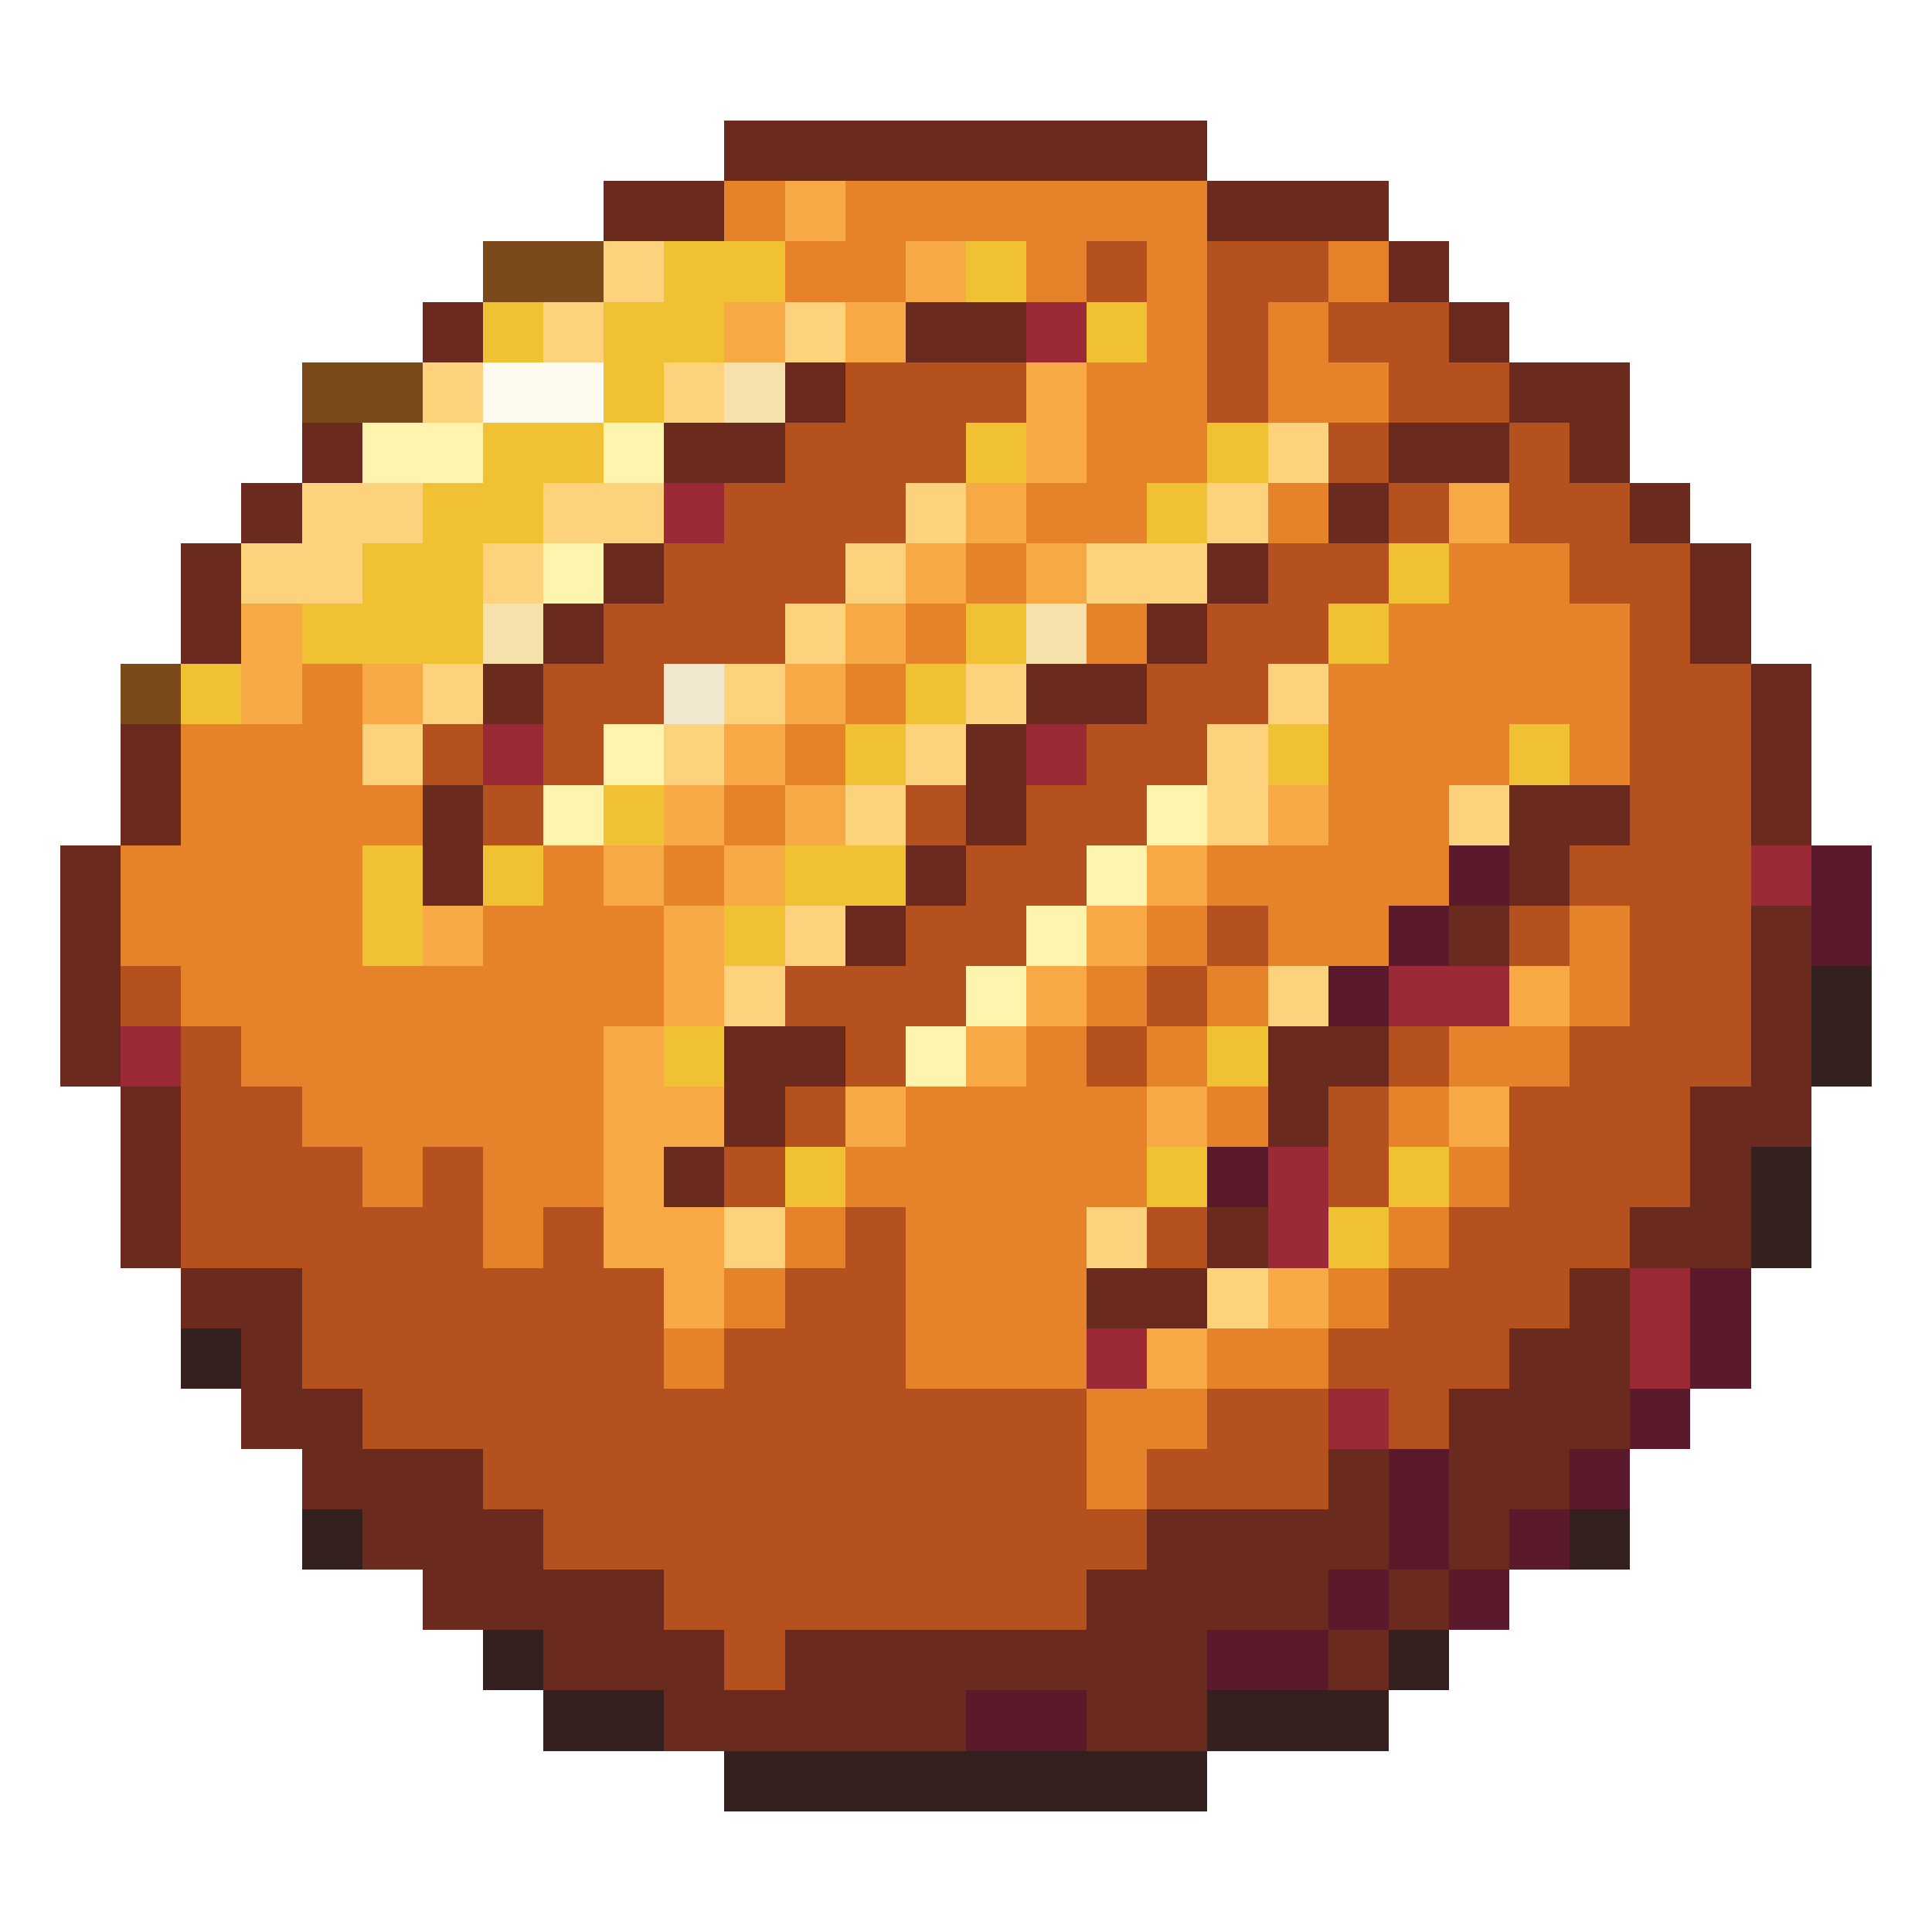
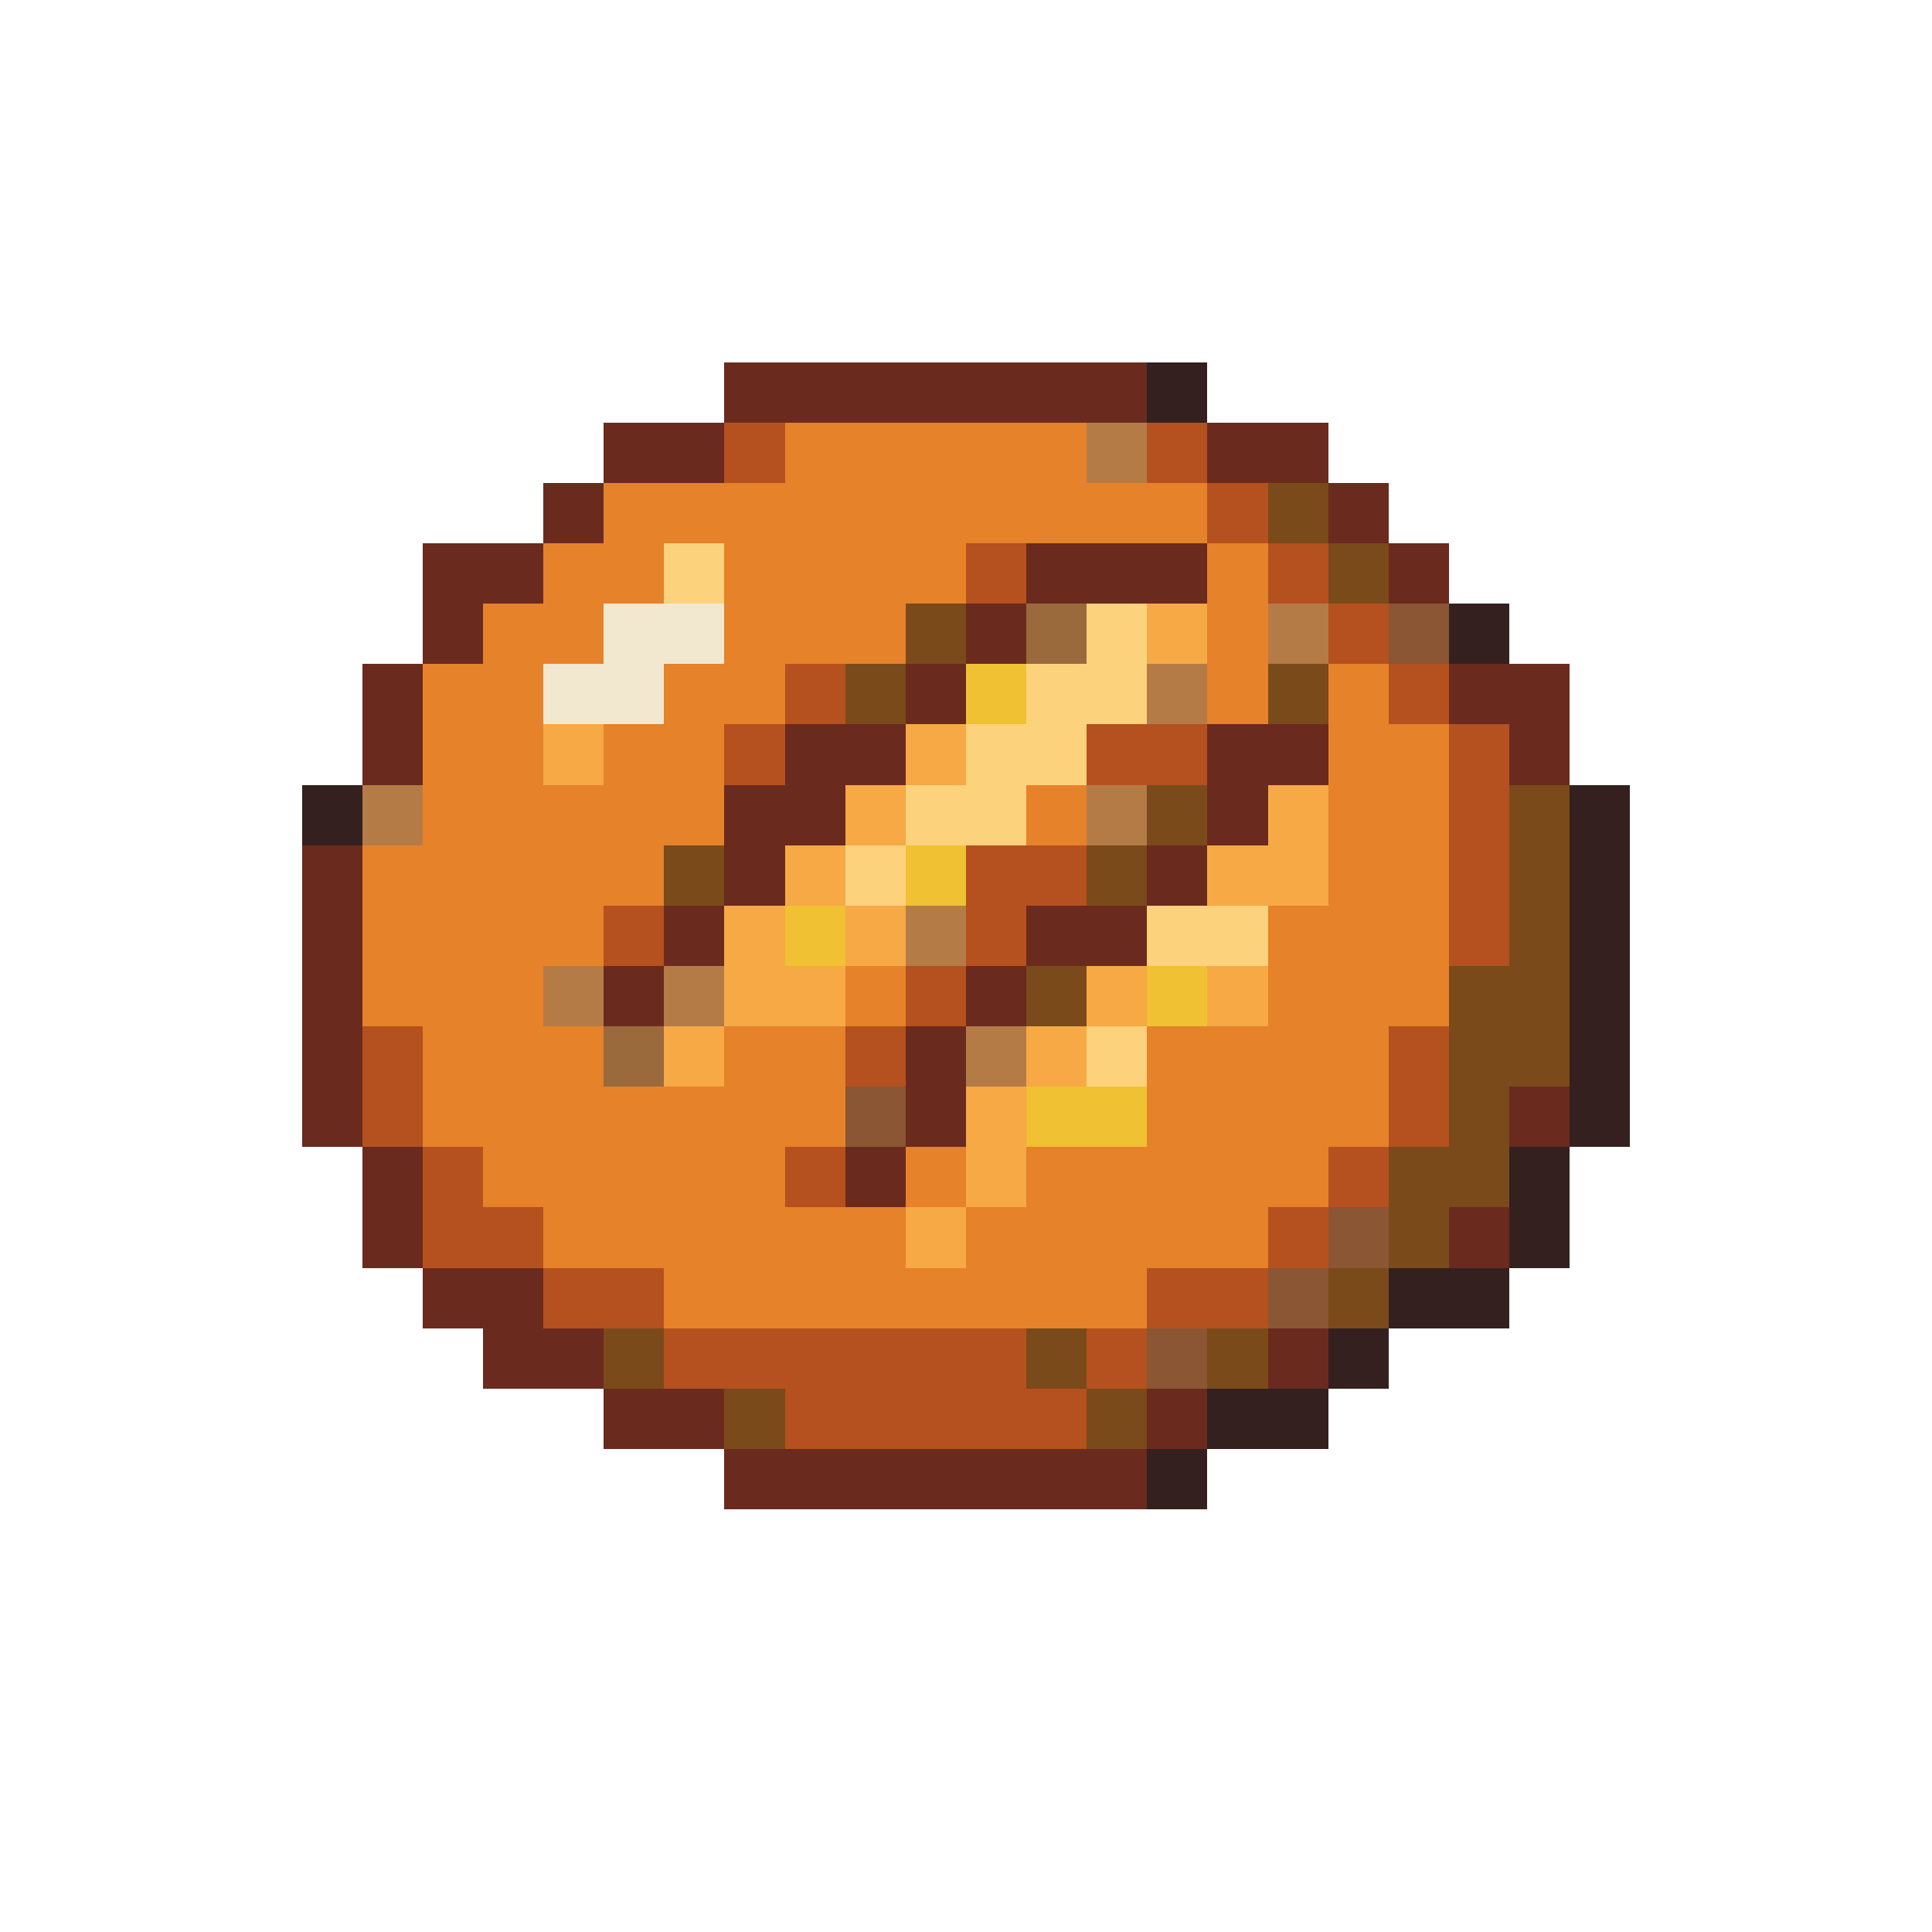
<svg xmlns="http://www.w3.org/2000/svg" width="32" height="32" viewBox="0 0 32 32" shape-rendering="crispEdges">
-   <rect x="12" y="2" width="8" height="1" fill="#6b2a1e" />
-   <rect x="10" y="3" width="2" height="1" fill="#6b2a1e" />
-   <rect x="12" y="3" width="1" height="1" fill="#e5822a" />
-   <rect x="13" y="3" width="1" height="1" fill="#f6a945" />
-   <rect x="14" y="3" width="6" height="1" fill="#e5822a" />
-   <rect x="20" y="3" width="3" height="1" fill="#6b2a1e" />
-   <rect x="8" y="4" width="2" height="1" fill="#7a4a1a" />
-   <rect x="10" y="4" width="1" height="1" fill="#fdd27d" />
-   <rect x="11" y="4" width="2" height="1" fill="#f0c132" />
-   <rect x="13" y="4" width="2" height="1" fill="#e5822a" />
-   <rect x="15" y="4" width="1" height="1" fill="#f6a945" />
-   <rect x="16" y="4" width="1" height="1" fill="#f0c132" />
-   <rect x="17" y="4" width="1" height="1" fill="#e5822a" />
-   <rect x="18" y="4" width="1" height="1" fill="#b5501f" />
-   <rect x="19" y="4" width="1" height="1" fill="#e5822a" />
-   <rect x="20" y="4" width="2" height="1" fill="#b5501f" />
-   <rect x="22" y="4" width="1" height="1" fill="#e5822a" />
-   <rect x="23" y="4" width="1" height="1" fill="#6b2a1e" />
-   <rect x="7" y="5" width="1" height="1" fill="#6b2a1e" />
-   <rect x="8" y="5" width="1" height="1" fill="#f0c132" />
-   <rect x="9" y="5" width="1" height="1" fill="#fdd27d" />
-   <rect x="10" y="5" width="2" height="1" fill="#f0c132" />
-   <rect x="12" y="5" width="1" height="1" fill="#f6a945" />
-   <rect x="13" y="5" width="1" height="1" fill="#fdd27d" />
-   <rect x="14" y="5" width="1" height="1" fill="#f6a945" />
-   <rect x="15" y="5" width="2" height="1" fill="#6b2a1e" />
-   <rect x="17" y="5" width="1" height="1" fill="#9c2a36" />
-   <rect x="18" y="5" width="1" height="1" fill="#f0c132" />
-   <rect x="19" y="5" width="1" height="1" fill="#e5822a" />
-   <rect x="20" y="5" width="1" height="1" fill="#b5501f" />
-   <rect x="21" y="5" width="1" height="1" fill="#e5822a" />
-   <rect x="22" y="5" width="2" height="1" fill="#b5501f" />
-   <rect x="24" y="5" width="1" height="1" fill="#6b2a1e" />
-   <rect x="5" y="6" width="2" height="1" fill="#7a4a1a" />
-   <rect x="7" y="6" width="1" height="1" fill="#fdd27d" />
-   <rect x="8" y="6" width="2" height="1" fill="#fffaf0" />
-   <rect x="10" y="6" width="1" height="1" fill="#f0c132" />
-   <rect x="11" y="6" width="1" height="1" fill="#fdd27d" />
-   <rect x="12" y="6" width="1" height="1" fill="#f6e0ab" />
-   <rect x="13" y="6" width="1" height="1" fill="#6b2a1e" />
-   <rect x="14" y="6" width="3" height="1" fill="#b5501f" />
-   <rect x="17" y="6" width="1" height="1" fill="#f6a945" />
-   <rect x="18" y="6" width="2" height="1" fill="#e5822a" />
-   <rect x="20" y="6" width="1" height="1" fill="#b5501f" />
-   <rect x="21" y="6" width="2" height="1" fill="#e5822a" />
-   <rect x="23" y="6" width="2" height="1" fill="#b5501f" />
-   <rect x="25" y="6" width="2" height="1" fill="#6b2a1e" />
-   <rect x="5" y="7" width="1" height="1" fill="#6b2a1e" />
-   <rect x="6" y="7" width="2" height="1" fill="#fff4ad" />
-   <rect x="8" y="7" width="2" height="1" fill="#f0c132" />
-   <rect x="10" y="7" width="1" height="1" fill="#fff4ad" />
-   <rect x="11" y="7" width="2" height="1" fill="#6b2a1e" />
-   <rect x="13" y="7" width="3" height="1" fill="#b5501f" />
-   <rect x="16" y="7" width="1" height="1" fill="#f0c132" />
-   <rect x="17" y="7" width="1" height="1" fill="#f6a945" />
-   <rect x="18" y="7" width="2" height="1" fill="#e5822a" />
-   <rect x="20" y="7" width="1" height="1" fill="#f0c132" />
-   <rect x="21" y="7" width="1" height="1" fill="#fdd27d" />
-   <rect x="22" y="7" width="1" height="1" fill="#b5501f" />
-   <rect x="23" y="7" width="2" height="1" fill="#6b2a1e" />
-   <rect x="25" y="7" width="1" height="1" fill="#b5501f" />
-   <rect x="26" y="7" width="1" height="1" fill="#6b2a1e" />
-   <rect x="4" y="8" width="1" height="1" fill="#6b2a1e" />
-   <rect x="5" y="8" width="2" height="1" fill="#fdd27d" />
-   <rect x="7" y="8" width="2" height="1" fill="#f0c132" />
-   <rect x="9" y="8" width="2" height="1" fill="#fdd27d" />
-   <rect x="11" y="8" width="1" height="1" fill="#9c2a36" />
-   <rect x="12" y="8" width="3" height="1" fill="#b5501f" />
-   <rect x="15" y="8" width="1" height="1" fill="#fdd27d" />
-   <rect x="16" y="8" width="1" height="1" fill="#f6a945" />
-   <rect x="17" y="8" width="2" height="1" fill="#e5822a" />
-   <rect x="19" y="8" width="1" height="1" fill="#f0c132" />
-   <rect x="20" y="8" width="1" height="1" fill="#fdd27d" />
-   <rect x="21" y="8" width="1" height="1" fill="#e5822a" />
+   <rect x="12" y="6" width="7" height="1" fill="#6b2a1e" />
+   <rect x="19" y="6" width="1" height="1" fill="#33201f" />
+   <rect x="10" y="7" width="2" height="1" fill="#6b2a1e" />
+   <rect x="12" y="7" width="1" height="1" fill="#b5501f" />
+   <rect x="13" y="7" width="5" height="1" fill="#e5822a" />
+   <rect x="18" y="7" width="1" height="1" fill="#b57b46" />
+   <rect x="19" y="7" width="1" height="1" fill="#b5501f" />
+   <rect x="20" y="7" width="2" height="1" fill="#6b2a1e" />
+   <rect x="9" y="8" width="1" height="1" fill="#6b2a1e" />
+   <rect x="10" y="8" width="10" height="1" fill="#e5822a" />
+   <rect x="20" y="8" width="1" height="1" fill="#b5501f" />
+   <rect x="21" y="8" width="1" height="1" fill="#7a4a1a" />
  <rect x="22" y="8" width="1" height="1" fill="#6b2a1e" />
-   <rect x="23" y="8" width="1" height="1" fill="#b5501f" />
-   <rect x="24" y="8" width="1" height="1" fill="#f6a945" />
-   <rect x="25" y="8" width="2" height="1" fill="#b5501f" />
-   <rect x="27" y="8" width="1" height="1" fill="#6b2a1e" />
-   <rect x="3" y="9" width="1" height="1" fill="#6b2a1e" />
-   <rect x="4" y="9" width="2" height="1" fill="#fdd27d" />
-   <rect x="6" y="9" width="2" height="1" fill="#f0c132" />
-   <rect x="8" y="9" width="1" height="1" fill="#fdd27d" />
-   <rect x="9" y="9" width="1" height="1" fill="#fff4ad" />
-   <rect x="10" y="9" width="1" height="1" fill="#6b2a1e" />
-   <rect x="11" y="9" width="3" height="1" fill="#b5501f" />
-   <rect x="14" y="9" width="1" height="1" fill="#fdd27d" />
-   <rect x="15" y="9" width="1" height="1" fill="#f6a945" />
-   <rect x="16" y="9" width="1" height="1" fill="#e5822a" />
-   <rect x="17" y="9" width="1" height="1" fill="#f6a945" />
-   <rect x="18" y="9" width="2" height="1" fill="#fdd27d" />
-   <rect x="20" y="9" width="1" height="1" fill="#6b2a1e" />
-   <rect x="21" y="9" width="2" height="1" fill="#b5501f" />
-   <rect x="23" y="9" width="1" height="1" fill="#f0c132" />
-   <rect x="24" y="9" width="2" height="1" fill="#e5822a" />
-   <rect x="26" y="9" width="2" height="1" fill="#b5501f" />
-   <rect x="28" y="9" width="1" height="1" fill="#6b2a1e" />
-   <rect x="3" y="10" width="1" height="1" fill="#6b2a1e" />
-   <rect x="4" y="10" width="1" height="1" fill="#f6a945" />
-   <rect x="5" y="10" width="3" height="1" fill="#f0c132" />
-   <rect x="8" y="10" width="1" height="1" fill="#f6e0ab" />
-   <rect x="9" y="10" width="1" height="1" fill="#6b2a1e" />
-   <rect x="10" y="10" width="3" height="1" fill="#b5501f" />
-   <rect x="13" y="10" width="1" height="1" fill="#fdd27d" />
-   <rect x="14" y="10" width="1" height="1" fill="#f6a945" />
-   <rect x="15" y="10" width="1" height="1" fill="#e5822a" />
-   <rect x="16" y="10" width="1" height="1" fill="#f0c132" />
-   <rect x="17" y="10" width="1" height="1" fill="#f6e0ab" />
-   <rect x="18" y="10" width="1" height="1" fill="#e5822a" />
-   <rect x="19" y="10" width="1" height="1" fill="#6b2a1e" />
-   <rect x="20" y="10" width="2" height="1" fill="#b5501f" />
-   <rect x="22" y="10" width="1" height="1" fill="#f0c132" />
-   <rect x="23" y="10" width="4" height="1" fill="#e5822a" />
-   <rect x="27" y="10" width="1" height="1" fill="#b5501f" />
-   <rect x="28" y="10" width="1" height="1" fill="#6b2a1e" />
-   <rect x="2" y="11" width="1" height="1" fill="#7a4a1a" />
-   <rect x="3" y="11" width="1" height="1" fill="#f0c132" />
-   <rect x="4" y="11" width="1" height="1" fill="#f6a945" />
-   <rect x="5" y="11" width="1" height="1" fill="#e5822a" />
-   <rect x="6" y="11" width="1" height="1" fill="#f6a945" />
-   <rect x="7" y="11" width="1" height="1" fill="#fdd27d" />
-   <rect x="8" y="11" width="1" height="1" fill="#6b2a1e" />
-   <rect x="9" y="11" width="2" height="1" fill="#b5501f" />
-   <rect x="11" y="11" width="1" height="1" fill="#f2e8cf" />
-   <rect x="12" y="11" width="1" height="1" fill="#fdd27d" />
-   <rect x="13" y="11" width="1" height="1" fill="#f6a945" />
-   <rect x="14" y="11" width="1" height="1" fill="#e5822a" />
-   <rect x="15" y="11" width="1" height="1" fill="#f0c132" />
-   <rect x="16" y="11" width="1" height="1" fill="#fdd27d" />
-   <rect x="17" y="11" width="2" height="1" fill="#6b2a1e" />
-   <rect x="19" y="11" width="2" height="1" fill="#b5501f" />
-   <rect x="21" y="11" width="1" height="1" fill="#fdd27d" />
-   <rect x="22" y="11" width="5" height="1" fill="#e5822a" />
-   <rect x="27" y="11" width="2" height="1" fill="#b5501f" />
-   <rect x="29" y="11" width="1" height="1" fill="#6b2a1e" />
-   <rect x="2" y="12" width="1" height="1" fill="#6b2a1e" />
-   <rect x="3" y="12" width="3" height="1" fill="#e5822a" />
-   <rect x="6" y="12" width="1" height="1" fill="#fdd27d" />
-   <rect x="7" y="12" width="1" height="1" fill="#b5501f" />
-   <rect x="8" y="12" width="1" height="1" fill="#9c2a36" />
-   <rect x="9" y="12" width="1" height="1" fill="#b5501f" />
-   <rect x="10" y="12" width="1" height="1" fill="#fff4ad" />
-   <rect x="11" y="12" width="1" height="1" fill="#fdd27d" />
-   <rect x="12" y="12" width="1" height="1" fill="#f6a945" />
-   <rect x="13" y="12" width="1" height="1" fill="#e5822a" />
-   <rect x="14" y="12" width="1" height="1" fill="#f0c132" />
-   <rect x="15" y="12" width="1" height="1" fill="#fdd27d" />
-   <rect x="16" y="12" width="1" height="1" fill="#6b2a1e" />
-   <rect x="17" y="12" width="1" height="1" fill="#9c2a36" />
+   <rect x="7" y="9" width="2" height="1" fill="#6b2a1e" />
+   <rect x="9" y="9" width="2" height="1" fill="#e5822a" />
+   <rect x="11" y="9" width="1" height="1" fill="#fdd27d" />
+   <rect x="12" y="9" width="4" height="1" fill="#e5822a" />
+   <rect x="16" y="9" width="1" height="1" fill="#b5501f" />
+   <rect x="17" y="9" width="3" height="1" fill="#6b2a1e" />
+   <rect x="20" y="9" width="1" height="1" fill="#e5822a" />
+   <rect x="21" y="9" width="1" height="1" fill="#b5501f" />
+   <rect x="22" y="9" width="1" height="1" fill="#7a4a1a" />
+   <rect x="23" y="9" width="1" height="1" fill="#6b2a1e" />
+   <rect x="7" y="10" width="1" height="1" fill="#6b2a1e" />
+   <rect x="8" y="10" width="2" height="1" fill="#e5822a" />
+   <rect x="10" y="10" width="2" height="1" fill="#f2e8cf" />
+   <rect x="12" y="10" width="3" height="1" fill="#e5822a" />
+   <rect x="15" y="10" width="1" height="1" fill="#7a4a1a" />
+   <rect x="16" y="10" width="1" height="1" fill="#6b2a1e" />
+   <rect x="17" y="10" width="1" height="1" fill="#9a6a3c" />
+   <rect x="18" y="10" width="1" height="1" fill="#fdd27d" />
+   <rect x="19" y="10" width="1" height="1" fill="#f6a945" />
+   <rect x="20" y="10" width="1" height="1" fill="#e5822a" />
+   <rect x="21" y="10" width="1" height="1" fill="#b57b46" />
+   <rect x="22" y="10" width="1" height="1" fill="#b5501f" />
+   <rect x="23" y="10" width="1" height="1" fill="#8a5634" />
+   <rect x="24" y="10" width="1" height="1" fill="#33201f" />
+   <rect x="6" y="11" width="1" height="1" fill="#6b2a1e" />
+   <rect x="7" y="11" width="2" height="1" fill="#e5822a" />
+   <rect x="9" y="11" width="2" height="1" fill="#f2e8cf" />
+   <rect x="11" y="11" width="2" height="1" fill="#e5822a" />
+   <rect x="13" y="11" width="1" height="1" fill="#b5501f" />
+   <rect x="14" y="11" width="1" height="1" fill="#7a4a1a" />
+   <rect x="15" y="11" width="1" height="1" fill="#6b2a1e" />
+   <rect x="16" y="11" width="1" height="1" fill="#f0c132" />
+   <rect x="17" y="11" width="2" height="1" fill="#fdd27d" />
+   <rect x="19" y="11" width="1" height="1" fill="#b57b46" />
+   <rect x="20" y="11" width="1" height="1" fill="#e5822a" />
+   <rect x="21" y="11" width="1" height="1" fill="#7a4a1a" />
+   <rect x="22" y="11" width="1" height="1" fill="#e5822a" />
+   <rect x="23" y="11" width="1" height="1" fill="#b5501f" />
+   <rect x="24" y="11" width="2" height="1" fill="#6b2a1e" />
+   <rect x="6" y="12" width="1" height="1" fill="#6b2a1e" />
+   <rect x="7" y="12" width="2" height="1" fill="#e5822a" />
+   <rect x="9" y="12" width="1" height="1" fill="#f6a945" />
+   <rect x="10" y="12" width="2" height="1" fill="#e5822a" />
+   <rect x="12" y="12" width="1" height="1" fill="#b5501f" />
+   <rect x="13" y="12" width="2" height="1" fill="#6b2a1e" />
+   <rect x="15" y="12" width="1" height="1" fill="#f6a945" />
+   <rect x="16" y="12" width="2" height="1" fill="#fdd27d" />
  <rect x="18" y="12" width="2" height="1" fill="#b5501f" />
-   <rect x="20" y="12" width="1" height="1" fill="#fdd27d" />
-   <rect x="21" y="12" width="1" height="1" fill="#f0c132" />
-   <rect x="22" y="12" width="3" height="1" fill="#e5822a" />
-   <rect x="25" y="12" width="1" height="1" fill="#f0c132" />
-   <rect x="26" y="12" width="1" height="1" fill="#e5822a" />
-   <rect x="27" y="12" width="2" height="1" fill="#b5501f" />
-   <rect x="29" y="12" width="1" height="1" fill="#6b2a1e" />
-   <rect x="2" y="13" width="1" height="1" fill="#6b2a1e" />
-   <rect x="3" y="13" width="4" height="1" fill="#e5822a" />
-   <rect x="7" y="13" width="1" height="1" fill="#6b2a1e" />
-   <rect x="8" y="13" width="1" height="1" fill="#b5501f" />
-   <rect x="9" y="13" width="1" height="1" fill="#fff4ad" />
-   <rect x="10" y="13" width="1" height="1" fill="#f0c132" />
-   <rect x="11" y="13" width="1" height="1" fill="#f6a945" />
-   <rect x="12" y="13" width="1" height="1" fill="#e5822a" />
-   <rect x="13" y="13" width="1" height="1" fill="#f6a945" />
-   <rect x="14" y="13" width="1" height="1" fill="#fdd27d" />
-   <rect x="15" y="13" width="1" height="1" fill="#b5501f" />
-   <rect x="16" y="13" width="1" height="1" fill="#6b2a1e" />
-   <rect x="17" y="13" width="2" height="1" fill="#b5501f" />
-   <rect x="19" y="13" width="1" height="1" fill="#fff4ad" />
-   <rect x="20" y="13" width="1" height="1" fill="#fdd27d" />
+   <rect x="20" y="12" width="2" height="1" fill="#6b2a1e" />
+   <rect x="22" y="12" width="2" height="1" fill="#e5822a" />
+   <rect x="24" y="12" width="1" height="1" fill="#b5501f" />
+   <rect x="25" y="12" width="1" height="1" fill="#6b2a1e" />
+   <rect x="5" y="13" width="1" height="1" fill="#33201f" />
+   <rect x="6" y="13" width="1" height="1" fill="#b57b46" />
+   <rect x="7" y="13" width="5" height="1" fill="#e5822a" />
+   <rect x="12" y="13" width="2" height="1" fill="#6b2a1e" />
+   <rect x="14" y="13" width="1" height="1" fill="#f6a945" />
+   <rect x="15" y="13" width="2" height="1" fill="#fdd27d" />
+   <rect x="17" y="13" width="1" height="1" fill="#e5822a" />
+   <rect x="18" y="13" width="1" height="1" fill="#b57b46" />
+   <rect x="19" y="13" width="1" height="1" fill="#7a4a1a" />
+   <rect x="20" y="13" width="1" height="1" fill="#6b2a1e" />
  <rect x="21" y="13" width="1" height="1" fill="#f6a945" />
  <rect x="22" y="13" width="2" height="1" fill="#e5822a" />
-   <rect x="24" y="13" width="1" height="1" fill="#fdd27d" />
-   <rect x="25" y="13" width="2" height="1" fill="#6b2a1e" />
-   <rect x="27" y="13" width="2" height="1" fill="#b5501f" />
-   <rect x="29" y="13" width="1" height="1" fill="#6b2a1e" />
-   <rect x="1" y="14" width="1" height="1" fill="#6b2a1e" />
-   <rect x="2" y="14" width="4" height="1" fill="#e5822a" />
-   <rect x="6" y="14" width="1" height="1" fill="#f0c132" />
-   <rect x="7" y="14" width="1" height="1" fill="#6b2a1e" />
-   <rect x="8" y="14" width="1" height="1" fill="#f0c132" />
-   <rect x="9" y="14" width="1" height="1" fill="#e5822a" />
-   <rect x="10" y="14" width="1" height="1" fill="#f6a945" />
-   <rect x="11" y="14" width="1" height="1" fill="#e5822a" />
-   <rect x="12" y="14" width="1" height="1" fill="#f6a945" />
-   <rect x="13" y="14" width="2" height="1" fill="#f0c132" />
-   <rect x="15" y="14" width="1" height="1" fill="#6b2a1e" />
+   <rect x="24" y="13" width="1" height="1" fill="#b5501f" />
+   <rect x="25" y="13" width="1" height="1" fill="#7a4a1a" />
+   <rect x="26" y="13" width="1" height="1" fill="#33201f" />
+   <rect x="5" y="14" width="1" height="1" fill="#6b2a1e" />
+   <rect x="6" y="14" width="5" height="1" fill="#e5822a" />
+   <rect x="11" y="14" width="1" height="1" fill="#7a4a1a" />
+   <rect x="12" y="14" width="1" height="1" fill="#6b2a1e" />
+   <rect x="13" y="14" width="1" height="1" fill="#f6a945" />
+   <rect x="14" y="14" width="1" height="1" fill="#fdd27d" />
+   <rect x="15" y="14" width="1" height="1" fill="#f0c132" />
  <rect x="16" y="14" width="2" height="1" fill="#b5501f" />
-   <rect x="18" y="14" width="1" height="1" fill="#fff4ad" />
-   <rect x="19" y="14" width="1" height="1" fill="#f6a945" />
-   <rect x="20" y="14" width="4" height="1" fill="#e5822a" />
-   <rect x="24" y="14" width="1" height="1" fill="#5a1a2b" />
-   <rect x="25" y="14" width="1" height="1" fill="#6b2a1e" />
-   <rect x="26" y="14" width="3" height="1" fill="#b5501f" />
-   <rect x="29" y="14" width="1" height="1" fill="#9c2a36" />
-   <rect x="30" y="14" width="1" height="1" fill="#5a1a2b" />
-   <rect x="1" y="15" width="1" height="1" fill="#6b2a1e" />
-   <rect x="2" y="15" width="4" height="1" fill="#e5822a" />
-   <rect x="6" y="15" width="1" height="1" fill="#f0c132" />
-   <rect x="7" y="15" width="1" height="1" fill="#f6a945" />
-   <rect x="8" y="15" width="3" height="1" fill="#e5822a" />
-   <rect x="11" y="15" width="1" height="1" fill="#f6a945" />
-   <rect x="12" y="15" width="1" height="1" fill="#f0c132" />
-   <rect x="13" y="15" width="1" height="1" fill="#fdd27d" />
-   <rect x="14" y="15" width="1" height="1" fill="#6b2a1e" />
-   <rect x="15" y="15" width="2" height="1" fill="#b5501f" />
-   <rect x="17" y="15" width="1" height="1" fill="#fff4ad" />
-   <rect x="18" y="15" width="1" height="1" fill="#f6a945" />
-   <rect x="19" y="15" width="1" height="1" fill="#e5822a" />
-   <rect x="20" y="15" width="1" height="1" fill="#b5501f" />
-   <rect x="21" y="15" width="2" height="1" fill="#e5822a" />
-   <rect x="23" y="15" width="1" height="1" fill="#5a1a2b" />
-   <rect x="24" y="15" width="1" height="1" fill="#6b2a1e" />
-   <rect x="25" y="15" width="1" height="1" fill="#b5501f" />
-   <rect x="26" y="15" width="1" height="1" fill="#e5822a" />
-   <rect x="27" y="15" width="2" height="1" fill="#b5501f" />
-   <rect x="29" y="15" width="1" height="1" fill="#6b2a1e" />
-   <rect x="30" y="15" width="1" height="1" fill="#5a1a2b" />
-   <rect x="1" y="16" width="1" height="1" fill="#6b2a1e" />
-   <rect x="2" y="16" width="1" height="1" fill="#b5501f" />
-   <rect x="3" y="16" width="8" height="1" fill="#e5822a" />
-   <rect x="11" y="16" width="1" height="1" fill="#f6a945" />
-   <rect x="12" y="16" width="1" height="1" fill="#fdd27d" />
-   <rect x="13" y="16" width="3" height="1" fill="#b5501f" />
-   <rect x="16" y="16" width="1" height="1" fill="#fff4ad" />
-   <rect x="17" y="16" width="1" height="1" fill="#f6a945" />
-   <rect x="18" y="16" width="1" height="1" fill="#e5822a" />
-   <rect x="19" y="16" width="1" height="1" fill="#b5501f" />
-   <rect x="20" y="16" width="1" height="1" fill="#e5822a" />
-   <rect x="21" y="16" width="1" height="1" fill="#fdd27d" />
-   <rect x="22" y="16" width="1" height="1" fill="#5a1a2b" />
-   <rect x="23" y="16" width="2" height="1" fill="#9c2a36" />
-   <rect x="25" y="16" width="1" height="1" fill="#f6a945" />
-   <rect x="26" y="16" width="1" height="1" fill="#e5822a" />
-   <rect x="27" y="16" width="2" height="1" fill="#b5501f" />
-   <rect x="29" y="16" width="1" height="1" fill="#6b2a1e" />
-   <rect x="30" y="16" width="1" height="1" fill="#33201f" />
-   <rect x="1" y="17" width="1" height="1" fill="#6b2a1e" />
-   <rect x="2" y="17" width="1" height="1" fill="#9c2a36" />
-   <rect x="3" y="17" width="1" height="1" fill="#b5501f" />
-   <rect x="4" y="17" width="6" height="1" fill="#e5822a" />
-   <rect x="10" y="17" width="1" height="1" fill="#f6a945" />
-   <rect x="11" y="17" width="1" height="1" fill="#f0c132" />
-   <rect x="12" y="17" width="2" height="1" fill="#6b2a1e" />
+   <rect x="18" y="14" width="1" height="1" fill="#7a4a1a" />
+   <rect x="19" y="14" width="1" height="1" fill="#6b2a1e" />
+   <rect x="20" y="14" width="2" height="1" fill="#f6a945" />
+   <rect x="22" y="14" width="2" height="1" fill="#e5822a" />
+   <rect x="24" y="14" width="1" height="1" fill="#b5501f" />
+   <rect x="25" y="14" width="1" height="1" fill="#7a4a1a" />
+   <rect x="26" y="14" width="1" height="1" fill="#33201f" />
+   <rect x="5" y="15" width="1" height="1" fill="#6b2a1e" />
+   <rect x="6" y="15" width="4" height="1" fill="#e5822a" />
+   <rect x="10" y="15" width="1" height="1" fill="#b5501f" />
+   <rect x="11" y="15" width="1" height="1" fill="#6b2a1e" />
+   <rect x="12" y="15" width="1" height="1" fill="#f6a945" />
+   <rect x="13" y="15" width="1" height="1" fill="#f0c132" />
+   <rect x="14" y="15" width="1" height="1" fill="#f6a945" />
+   <rect x="15" y="15" width="1" height="1" fill="#b57b46" />
+   <rect x="16" y="15" width="1" height="1" fill="#b5501f" />
+   <rect x="17" y="15" width="2" height="1" fill="#6b2a1e" />
+   <rect x="19" y="15" width="2" height="1" fill="#fdd27d" />
+   <rect x="21" y="15" width="3" height="1" fill="#e5822a" />
+   <rect x="24" y="15" width="1" height="1" fill="#b5501f" />
+   <rect x="25" y="15" width="1" height="1" fill="#7a4a1a" />
+   <rect x="26" y="15" width="1" height="1" fill="#33201f" />
+   <rect x="5" y="16" width="1" height="1" fill="#6b2a1e" />
+   <rect x="6" y="16" width="3" height="1" fill="#e5822a" />
+   <rect x="9" y="16" width="1" height="1" fill="#b57b46" />
+   <rect x="10" y="16" width="1" height="1" fill="#6b2a1e" />
+   <rect x="11" y="16" width="1" height="1" fill="#b57b46" />
+   <rect x="12" y="16" width="2" height="1" fill="#f6a945" />
+   <rect x="14" y="16" width="1" height="1" fill="#e5822a" />
+   <rect x="15" y="16" width="1" height="1" fill="#b5501f" />
+   <rect x="16" y="16" width="1" height="1" fill="#6b2a1e" />
+   <rect x="17" y="16" width="1" height="1" fill="#7a4a1a" />
+   <rect x="18" y="16" width="1" height="1" fill="#f6a945" />
+   <rect x="19" y="16" width="1" height="1" fill="#f0c132" />
+   <rect x="20" y="16" width="1" height="1" fill="#f6a945" />
+   <rect x="21" y="16" width="3" height="1" fill="#e5822a" />
+   <rect x="24" y="16" width="2" height="1" fill="#7a4a1a" />
+   <rect x="26" y="16" width="1" height="1" fill="#33201f" />
+   <rect x="5" y="17" width="1" height="1" fill="#6b2a1e" />
+   <rect x="6" y="17" width="1" height="1" fill="#b5501f" />
+   <rect x="7" y="17" width="3" height="1" fill="#e5822a" />
+   <rect x="10" y="17" width="1" height="1" fill="#9a6a3c" />
+   <rect x="11" y="17" width="1" height="1" fill="#f6a945" />
+   <rect x="12" y="17" width="2" height="1" fill="#e5822a" />
  <rect x="14" y="17" width="1" height="1" fill="#b5501f" />
-   <rect x="15" y="17" width="1" height="1" fill="#fff4ad" />
-   <rect x="16" y="17" width="1" height="1" fill="#f6a945" />
-   <rect x="17" y="17" width="1" height="1" fill="#e5822a" />
-   <rect x="18" y="17" width="1" height="1" fill="#b5501f" />
-   <rect x="19" y="17" width="1" height="1" fill="#e5822a" />
-   <rect x="20" y="17" width="1" height="1" fill="#f0c132" />
-   <rect x="21" y="17" width="2" height="1" fill="#6b2a1e" />
+   <rect x="15" y="17" width="1" height="1" fill="#6b2a1e" />
+   <rect x="16" y="17" width="1" height="1" fill="#b57b46" />
+   <rect x="17" y="17" width="1" height="1" fill="#f6a945" />
+   <rect x="18" y="17" width="1" height="1" fill="#fdd27d" />
+   <rect x="19" y="17" width="4" height="1" fill="#e5822a" />
  <rect x="23" y="17" width="1" height="1" fill="#b5501f" />
-   <rect x="24" y="17" width="2" height="1" fill="#e5822a" />
-   <rect x="26" y="17" width="3" height="1" fill="#b5501f" />
-   <rect x="29" y="17" width="1" height="1" fill="#6b2a1e" />
-   <rect x="30" y="17" width="1" height="1" fill="#33201f" />
-   <rect x="2" y="18" width="1" height="1" fill="#6b2a1e" />
-   <rect x="3" y="18" width="2" height="1" fill="#b5501f" />
-   <rect x="5" y="18" width="5" height="1" fill="#e5822a" />
-   <rect x="10" y="18" width="2" height="1" fill="#f6a945" />
-   <rect x="12" y="18" width="1" height="1" fill="#6b2a1e" />
-   <rect x="13" y="18" width="1" height="1" fill="#b5501f" />
-   <rect x="14" y="18" width="1" height="1" fill="#f6a945" />
-   <rect x="15" y="18" width="4" height="1" fill="#e5822a" />
-   <rect x="19" y="18" width="1" height="1" fill="#f6a945" />
-   <rect x="20" y="18" width="1" height="1" fill="#e5822a" />
-   <rect x="21" y="18" width="1" height="1" fill="#6b2a1e" />
-   <rect x="22" y="18" width="1" height="1" fill="#b5501f" />
-   <rect x="23" y="18" width="1" height="1" fill="#e5822a" />
-   <rect x="24" y="18" width="1" height="1" fill="#f6a945" />
-   <rect x="25" y="18" width="3" height="1" fill="#b5501f" />
-   <rect x="28" y="18" width="2" height="1" fill="#6b2a1e" />
-   <rect x="2" y="19" width="1" height="1" fill="#6b2a1e" />
-   <rect x="3" y="19" width="3" height="1" fill="#b5501f" />
-   <rect x="6" y="19" width="1" height="1" fill="#e5822a" />
+   <rect x="24" y="17" width="2" height="1" fill="#7a4a1a" />
+   <rect x="26" y="17" width="1" height="1" fill="#33201f" />
+   <rect x="5" y="18" width="1" height="1" fill="#6b2a1e" />
+   <rect x="6" y="18" width="1" height="1" fill="#b5501f" />
+   <rect x="7" y="18" width="7" height="1" fill="#e5822a" />
+   <rect x="14" y="18" width="1" height="1" fill="#8a5634" />
+   <rect x="15" y="18" width="1" height="1" fill="#6b2a1e" />
+   <rect x="16" y="18" width="1" height="1" fill="#f6a945" />
+   <rect x="17" y="18" width="2" height="1" fill="#f0c132" />
+   <rect x="19" y="18" width="4" height="1" fill="#e5822a" />
+   <rect x="23" y="18" width="1" height="1" fill="#b5501f" />
+   <rect x="24" y="18" width="1" height="1" fill="#7a4a1a" />
+   <rect x="25" y="18" width="1" height="1" fill="#6b2a1e" />
+   <rect x="26" y="18" width="1" height="1" fill="#33201f" />
+   <rect x="6" y="19" width="1" height="1" fill="#6b2a1e" />
  <rect x="7" y="19" width="1" height="1" fill="#b5501f" />
-   <rect x="8" y="19" width="2" height="1" fill="#e5822a" />
-   <rect x="10" y="19" width="1" height="1" fill="#f6a945" />
-   <rect x="11" y="19" width="1" height="1" fill="#6b2a1e" />
-   <rect x="12" y="19" width="1" height="1" fill="#b5501f" />
-   <rect x="13" y="19" width="1" height="1" fill="#f0c132" />
-   <rect x="14" y="19" width="5" height="1" fill="#e5822a" />
-   <rect x="19" y="19" width="1" height="1" fill="#f0c132" />
-   <rect x="20" y="19" width="1" height="1" fill="#5a1a2b" />
-   <rect x="21" y="19" width="1" height="1" fill="#9c2a36" />
+   <rect x="8" y="19" width="5" height="1" fill="#e5822a" />
+   <rect x="13" y="19" width="1" height="1" fill="#b5501f" />
+   <rect x="14" y="19" width="1" height="1" fill="#6b2a1e" />
+   <rect x="15" y="19" width="1" height="1" fill="#e5822a" />
+   <rect x="16" y="19" width="1" height="1" fill="#f6a945" />
+   <rect x="17" y="19" width="5" height="1" fill="#e5822a" />
  <rect x="22" y="19" width="1" height="1" fill="#b5501f" />
-   <rect x="23" y="19" width="1" height="1" fill="#f0c132" />
-   <rect x="24" y="19" width="1" height="1" fill="#e5822a" />
-   <rect x="25" y="19" width="3" height="1" fill="#b5501f" />
-   <rect x="28" y="19" width="1" height="1" fill="#6b2a1e" />
-   <rect x="29" y="19" width="1" height="1" fill="#33201f" />
-   <rect x="2" y="20" width="1" height="1" fill="#6b2a1e" />
-   <rect x="3" y="20" width="5" height="1" fill="#b5501f" />
-   <rect x="8" y="20" width="1" height="1" fill="#e5822a" />
-   <rect x="9" y="20" width="1" height="1" fill="#b5501f" />
-   <rect x="10" y="20" width="2" height="1" fill="#f6a945" />
-   <rect x="12" y="20" width="1" height="1" fill="#fdd27d" />
-   <rect x="13" y="20" width="1" height="1" fill="#e5822a" />
-   <rect x="14" y="20" width="1" height="1" fill="#b5501f" />
-   <rect x="15" y="20" width="3" height="1" fill="#e5822a" />
-   <rect x="18" y="20" width="1" height="1" fill="#fdd27d" />
-   <rect x="19" y="20" width="1" height="1" fill="#b5501f" />
-   <rect x="20" y="20" width="1" height="1" fill="#6b2a1e" />
-   <rect x="21" y="20" width="1" height="1" fill="#9c2a36" />
-   <rect x="22" y="20" width="1" height="1" fill="#f0c132" />
-   <rect x="23" y="20" width="1" height="1" fill="#e5822a" />
-   <rect x="24" y="20" width="3" height="1" fill="#b5501f" />
-   <rect x="27" y="20" width="2" height="1" fill="#6b2a1e" />
-   <rect x="29" y="20" width="1" height="1" fill="#33201f" />
-   <rect x="3" y="21" width="2" height="1" fill="#6b2a1e" />
-   <rect x="5" y="21" width="6" height="1" fill="#b5501f" />
-   <rect x="11" y="21" width="1" height="1" fill="#f6a945" />
-   <rect x="12" y="21" width="1" height="1" fill="#e5822a" />
-   <rect x="13" y="21" width="2" height="1" fill="#b5501f" />
-   <rect x="15" y="21" width="3" height="1" fill="#e5822a" />
-   <rect x="18" y="21" width="2" height="1" fill="#6b2a1e" />
-   <rect x="20" y="21" width="1" height="1" fill="#fdd27d" />
-   <rect x="21" y="21" width="1" height="1" fill="#f6a945" />
-   <rect x="22" y="21" width="1" height="1" fill="#e5822a" />
-   <rect x="23" y="21" width="3" height="1" fill="#b5501f" />
-   <rect x="26" y="21" width="1" height="1" fill="#6b2a1e" />
-   <rect x="27" y="21" width="1" height="1" fill="#9c2a36" />
-   <rect x="28" y="21" width="1" height="1" fill="#5a1a2b" />
-   <rect x="3" y="22" width="1" height="1" fill="#33201f" />
-   <rect x="4" y="22" width="1" height="1" fill="#6b2a1e" />
-   <rect x="5" y="22" width="6" height="1" fill="#b5501f" />
-   <rect x="11" y="22" width="1" height="1" fill="#e5822a" />
-   <rect x="12" y="22" width="3" height="1" fill="#b5501f" />
-   <rect x="15" y="22" width="3" height="1" fill="#e5822a" />
-   <rect x="18" y="22" width="1" height="1" fill="#9c2a36" />
-   <rect x="19" y="22" width="1" height="1" fill="#f6a945" />
-   <rect x="20" y="22" width="2" height="1" fill="#e5822a" />
-   <rect x="22" y="22" width="3" height="1" fill="#b5501f" />
-   <rect x="25" y="22" width="2" height="1" fill="#6b2a1e" />
-   <rect x="27" y="22" width="1" height="1" fill="#9c2a36" />
-   <rect x="28" y="22" width="1" height="1" fill="#5a1a2b" />
-   <rect x="4" y="23" width="2" height="1" fill="#6b2a1e" />
-   <rect x="6" y="23" width="12" height="1" fill="#b5501f" />
-   <rect x="18" y="23" width="2" height="1" fill="#e5822a" />
-   <rect x="20" y="23" width="2" height="1" fill="#b5501f" />
-   <rect x="22" y="23" width="1" height="1" fill="#9c2a36" />
-   <rect x="23" y="23" width="1" height="1" fill="#b5501f" />
-   <rect x="24" y="23" width="3" height="1" fill="#6b2a1e" />
-   <rect x="27" y="23" width="1" height="1" fill="#5a1a2b" />
-   <rect x="5" y="24" width="3" height="1" fill="#6b2a1e" />
-   <rect x="8" y="24" width="10" height="1" fill="#b5501f" />
-   <rect x="18" y="24" width="1" height="1" fill="#e5822a" />
-   <rect x="19" y="24" width="3" height="1" fill="#b5501f" />
-   <rect x="22" y="24" width="1" height="1" fill="#6b2a1e" />
-   <rect x="23" y="24" width="1" height="1" fill="#5a1a2b" />
-   <rect x="24" y="24" width="2" height="1" fill="#6b2a1e" />
-   <rect x="26" y="24" width="1" height="1" fill="#5a1a2b" />
-   <rect x="5" y="25" width="1" height="1" fill="#33201f" />
-   <rect x="6" y="25" width="3" height="1" fill="#6b2a1e" />
-   <rect x="9" y="25" width="10" height="1" fill="#b5501f" />
-   <rect x="19" y="25" width="4" height="1" fill="#6b2a1e" />
-   <rect x="23" y="25" width="1" height="1" fill="#5a1a2b" />
-   <rect x="24" y="25" width="1" height="1" fill="#6b2a1e" />
-   <rect x="25" y="25" width="1" height="1" fill="#5a1a2b" />
-   <rect x="26" y="25" width="1" height="1" fill="#33201f" />
-   <rect x="7" y="26" width="4" height="1" fill="#6b2a1e" />
-   <rect x="11" y="26" width="7" height="1" fill="#b5501f" />
-   <rect x="18" y="26" width="4" height="1" fill="#6b2a1e" />
-   <rect x="22" y="26" width="1" height="1" fill="#5a1a2b" />
-   <rect x="23" y="26" width="1" height="1" fill="#6b2a1e" />
-   <rect x="24" y="26" width="1" height="1" fill="#5a1a2b" />
-   <rect x="8" y="27" width="1" height="1" fill="#33201f" />
-   <rect x="9" y="27" width="3" height="1" fill="#6b2a1e" />
-   <rect x="12" y="27" width="1" height="1" fill="#b5501f" />
-   <rect x="13" y="27" width="7" height="1" fill="#6b2a1e" />
-   <rect x="20" y="27" width="2" height="1" fill="#5a1a2b" />
-   <rect x="22" y="27" width="1" height="1" fill="#6b2a1e" />
-   <rect x="23" y="27" width="1" height="1" fill="#33201f" />
-   <rect x="9" y="28" width="2" height="1" fill="#33201f" />
-   <rect x="11" y="28" width="5" height="1" fill="#6b2a1e" />
-   <rect x="16" y="28" width="2" height="1" fill="#5a1a2b" />
-   <rect x="18" y="28" width="2" height="1" fill="#6b2a1e" />
-   <rect x="20" y="28" width="3" height="1" fill="#33201f" />
-   <rect x="12" y="29" width="8" height="1" fill="#33201f" />
+   <rect x="23" y="19" width="2" height="1" fill="#7a4a1a" />
+   <rect x="25" y="19" width="1" height="1" fill="#33201f" />
+   <rect x="6" y="20" width="1" height="1" fill="#6b2a1e" />
+   <rect x="7" y="20" width="2" height="1" fill="#b5501f" />
+   <rect x="9" y="20" width="6" height="1" fill="#e5822a" />
+   <rect x="15" y="20" width="1" height="1" fill="#f6a945" />
+   <rect x="16" y="20" width="5" height="1" fill="#e5822a" />
+   <rect x="21" y="20" width="1" height="1" fill="#b5501f" />
+   <rect x="22" y="20" width="1" height="1" fill="#8a5634" />
+   <rect x="23" y="20" width="1" height="1" fill="#7a4a1a" />
+   <rect x="24" y="20" width="1" height="1" fill="#6b2a1e" />
+   <rect x="25" y="20" width="1" height="1" fill="#33201f" />
+   <rect x="7" y="21" width="2" height="1" fill="#6b2a1e" />
+   <rect x="9" y="21" width="2" height="1" fill="#b5501f" />
+   <rect x="11" y="21" width="8" height="1" fill="#e5822a" />
+   <rect x="19" y="21" width="2" height="1" fill="#b5501f" />
+   <rect x="21" y="21" width="1" height="1" fill="#8a5634" />
+   <rect x="22" y="21" width="1" height="1" fill="#7a4a1a" />
+   <rect x="23" y="21" width="2" height="1" fill="#33201f" />
+   <rect x="8" y="22" width="2" height="1" fill="#6b2a1e" />
+   <rect x="10" y="22" width="1" height="1" fill="#7a4a1a" />
+   <rect x="11" y="22" width="6" height="1" fill="#b5501f" />
+   <rect x="17" y="22" width="1" height="1" fill="#7a4a1a" />
+   <rect x="18" y="22" width="1" height="1" fill="#b5501f" />
+   <rect x="19" y="22" width="1" height="1" fill="#8a5634" />
+   <rect x="20" y="22" width="1" height="1" fill="#7a4a1a" />
+   <rect x="21" y="22" width="1" height="1" fill="#6b2a1e" />
+   <rect x="22" y="22" width="1" height="1" fill="#33201f" />
+   <rect x="10" y="23" width="2" height="1" fill="#6b2a1e" />
+   <rect x="12" y="23" width="1" height="1" fill="#7a4a1a" />
+   <rect x="13" y="23" width="5" height="1" fill="#b5501f" />
+   <rect x="18" y="23" width="1" height="1" fill="#7a4a1a" />
+   <rect x="19" y="23" width="1" height="1" fill="#6b2a1e" />
+   <rect x="20" y="23" width="2" height="1" fill="#33201f" />
+   <rect x="12" y="24" width="7" height="1" fill="#6b2a1e" />
+   <rect x="19" y="24" width="1" height="1" fill="#33201f" />
</svg>
